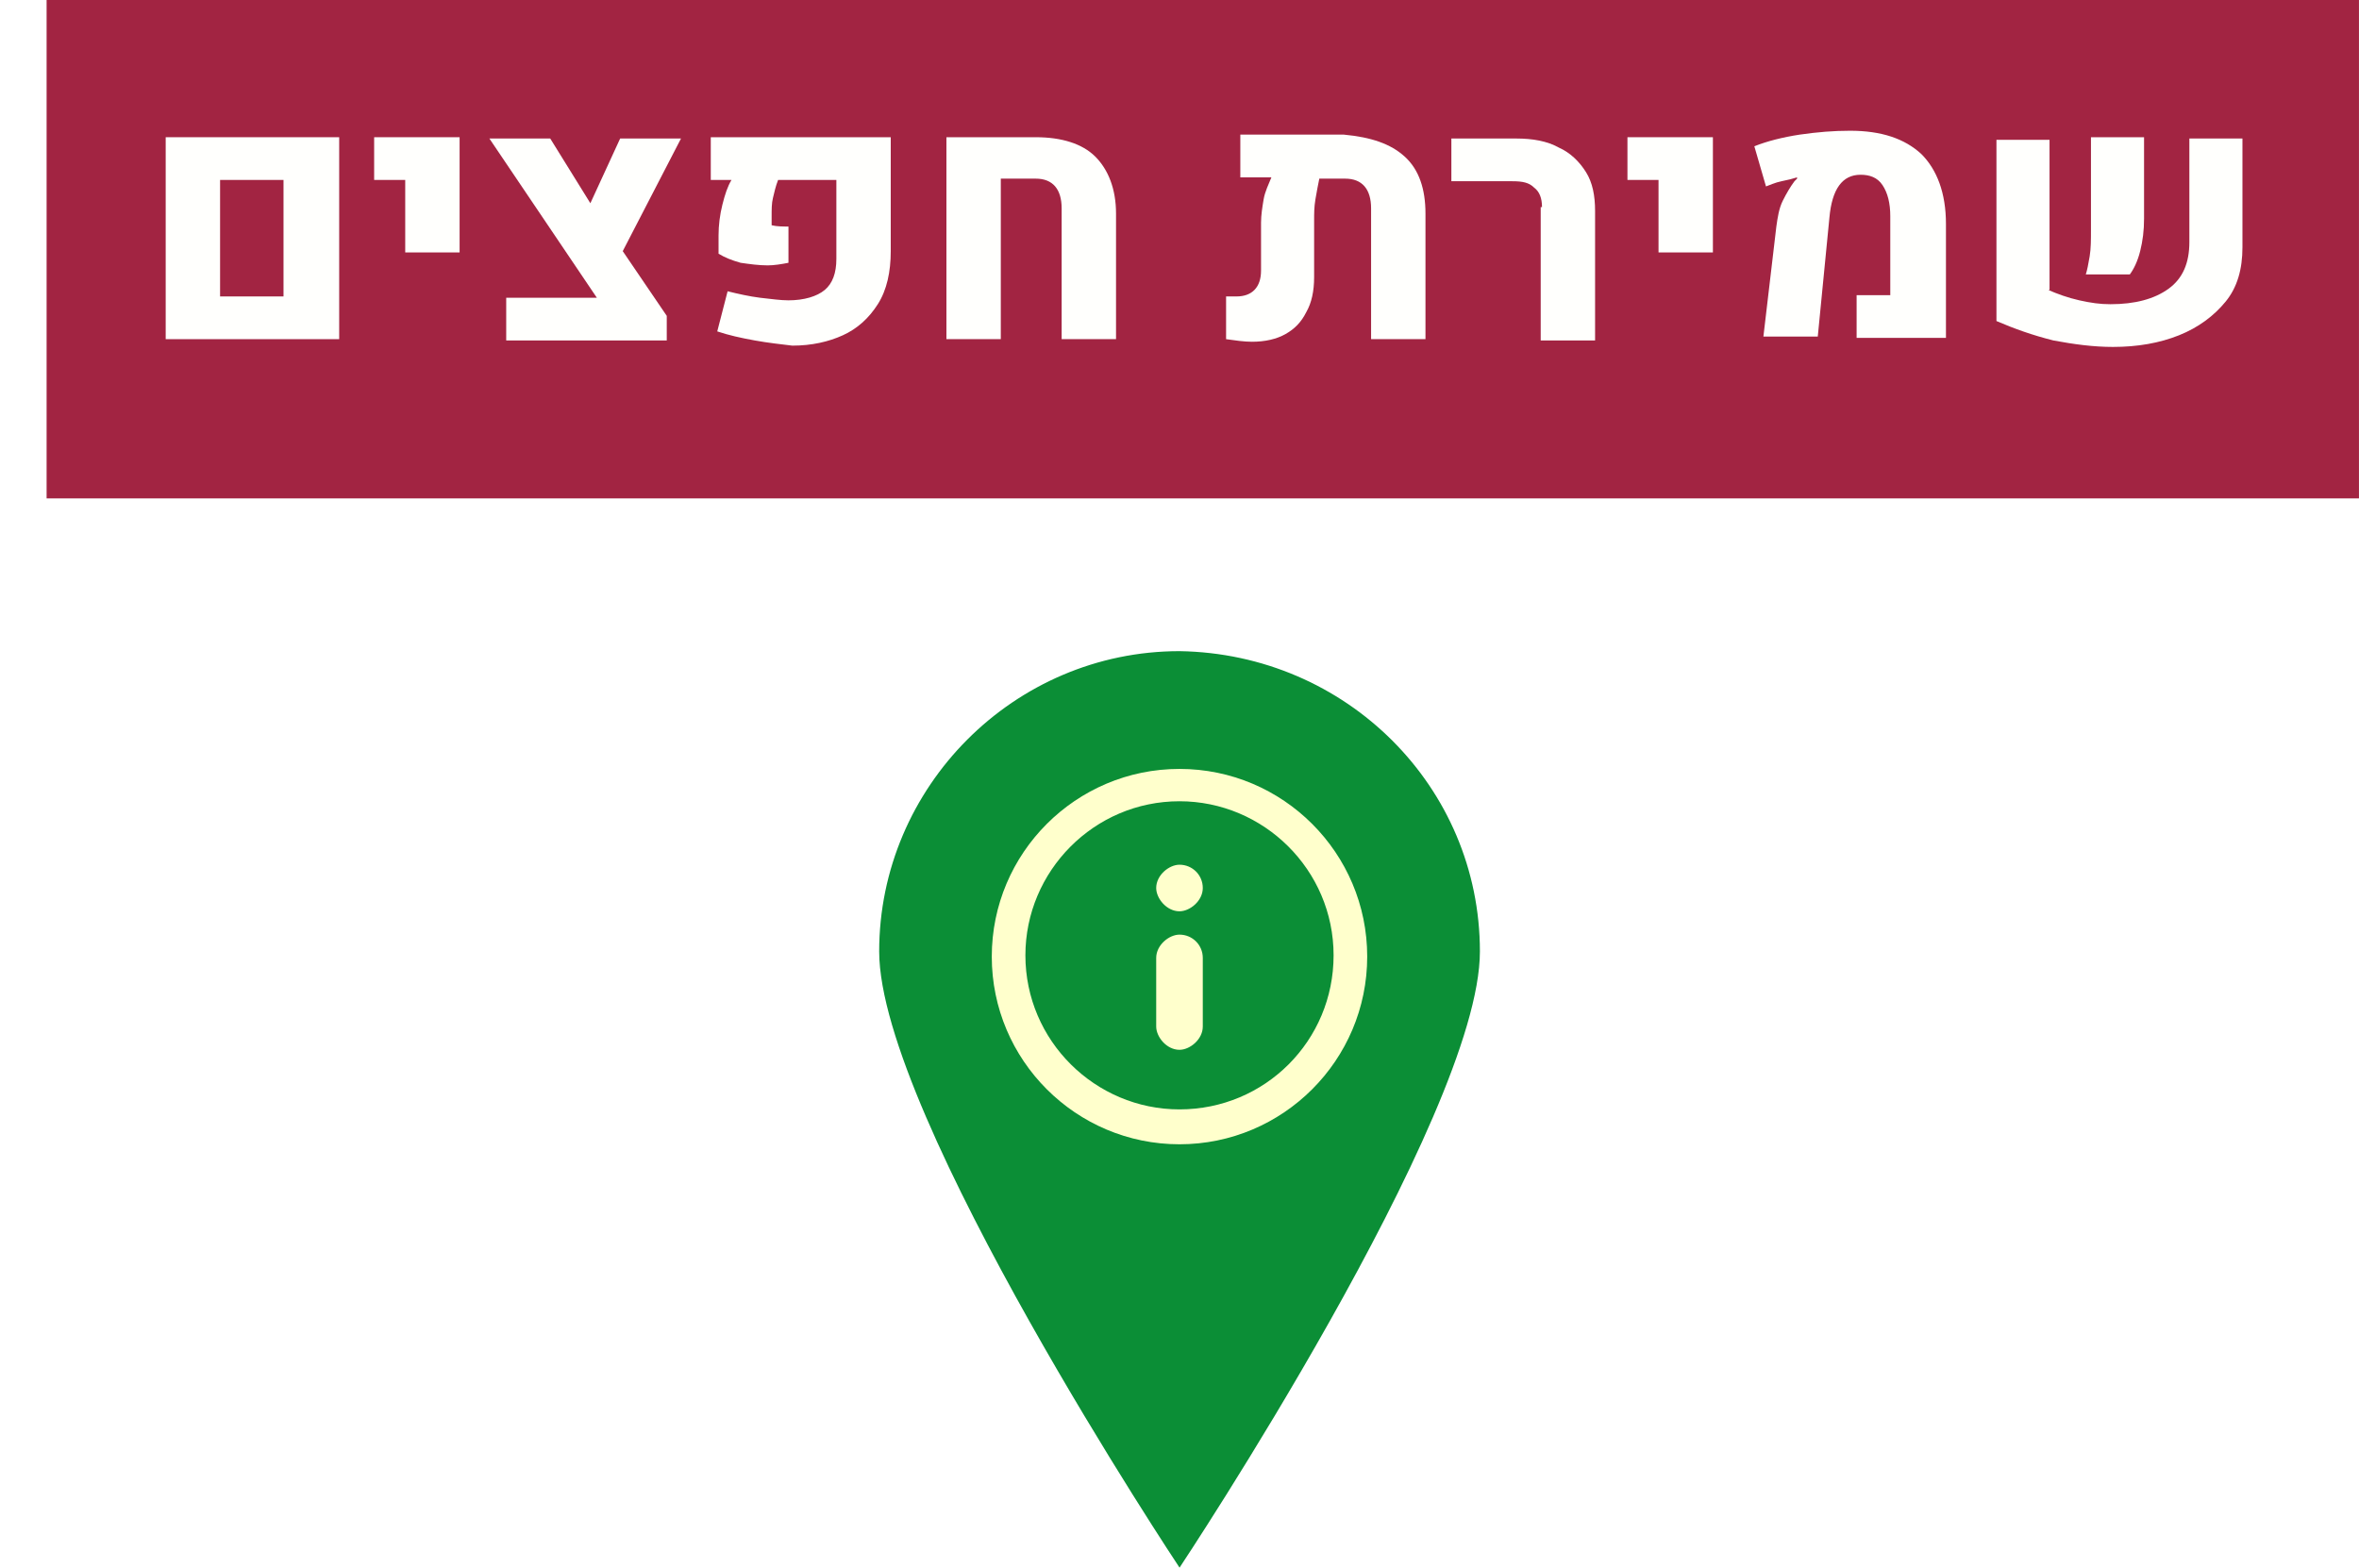
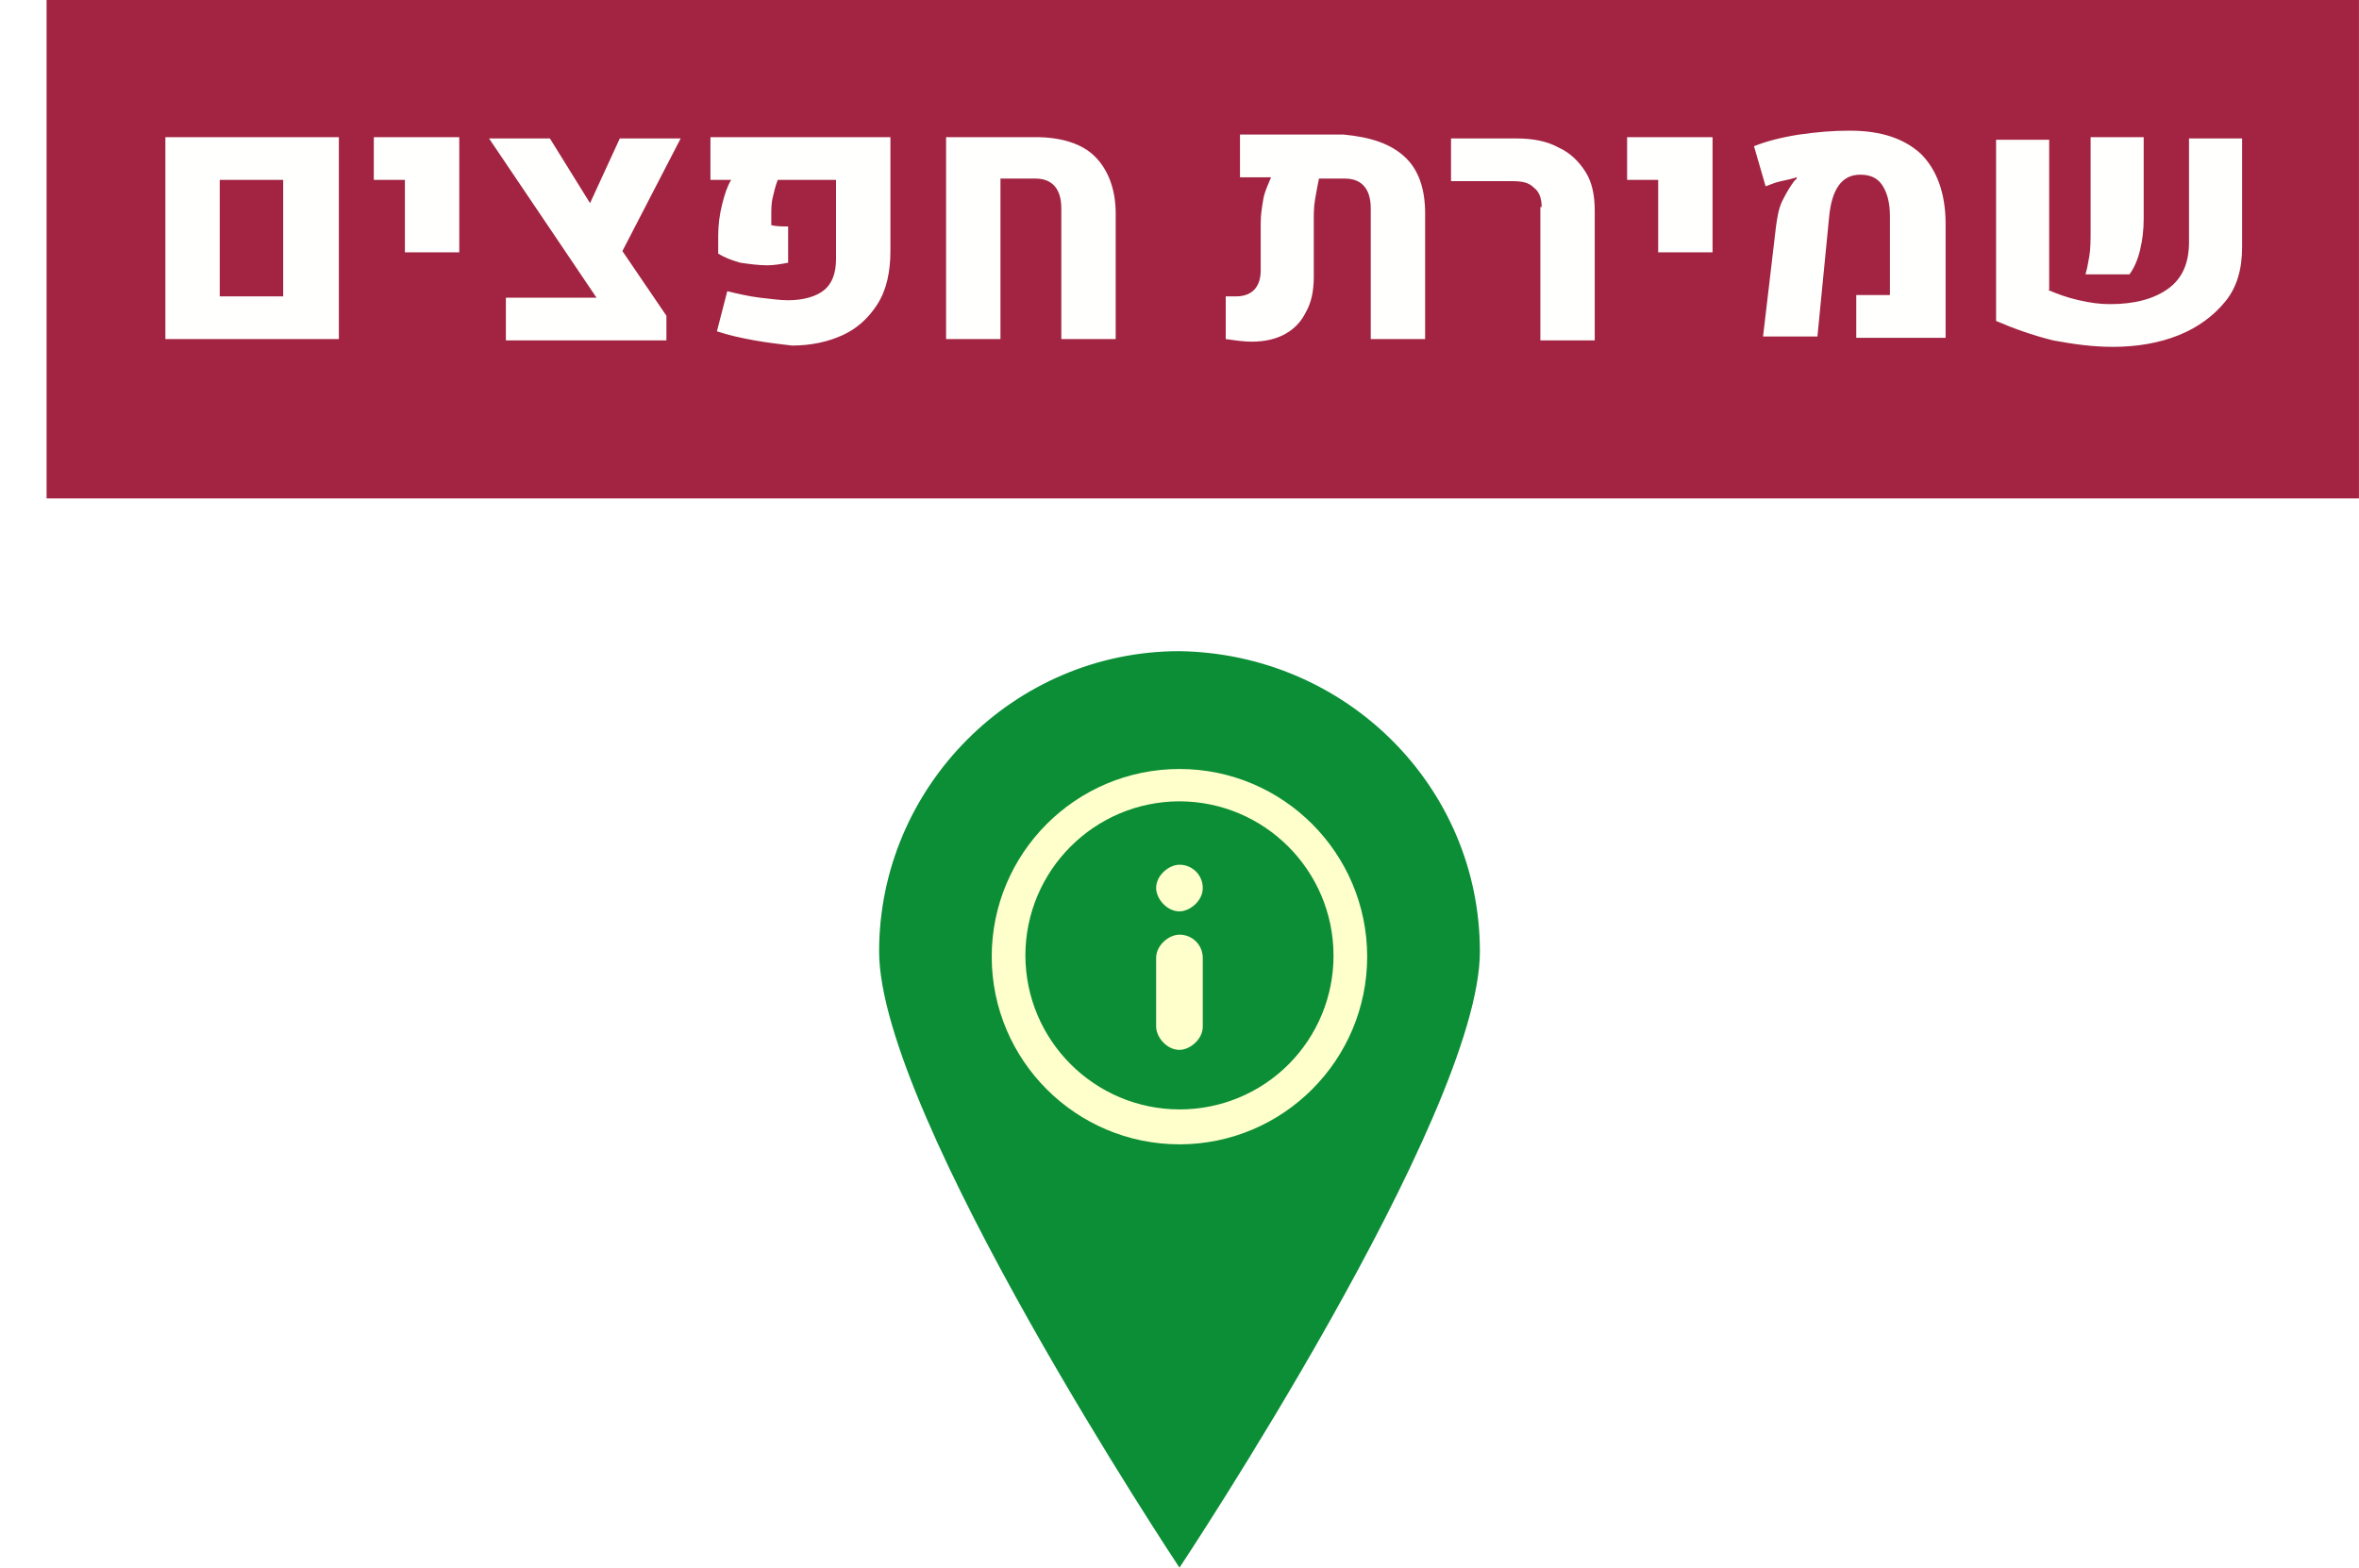
- <svg xmlns="http://www.w3.org/2000/svg" width="48.207" height="32.041" viewBox="0 0 48.207 32.041" version="1.1" id="svg2149">
-   <defs id="defs2146" />
-   <g id="layer1" transform="translate(-75.37263,-60.72828)">
-     <path id="path429_1_-7" d="m 105.615,80.175 c 0,3.36 -6.138,12.594 -6.138,12.594 0,0 -6.138,-9.234 -6.138,-12.594 0,-3.36 2.752,-6.138 6.138,-6.138 3.413,0.053 6.138,2.778 6.138,6.138" style="fill:#0b8e36;fill-opacity:1;stroke-width:0.265" />
-     <path id="rect475_1_-5" style="fill:#a22442;stroke-width:0.265" d="M 76.325,60.728 H 123.579 V 70.915 H 76.325 Z" />
-     <g id="g1452" transform="matrix(0.2645833,0,0,0.2645833,-441.9941,-31.55839)">
-       <path d="m 1968.2,359.4 h 13.4 V 375 h -13.4 z m 9.1,12.3 v -9 h -4.9 v 9 z" id="path1432" style="fill:#fffffd" />
-       <path d="m 1986.7,362.7 h -2.4 v -3.3 h 6.6 v 8.9 h -4.2 z" id="path1434" style="fill:#fffffd" />
-       <path d="m 2003.5,368.2 3.4,5 v 1.9 h -12.4 v -3.3 h 7 l -8.3,-12.3 h 4.7 l 3.1,5 2.3,-5 h 4.7 z" id="path1436" style="fill:#fffffd" />
-       <path d="m 2013.7,375.1 c -1.1,-0.2 -2,-0.4 -2.9,-0.7 l 0.8,-3.1 c 0.8,0.2 1.7,0.4 2.5,0.5 0.9,0.1 1.6,0.2 2.2,0.2 1.2,0 2.2,-0.3 2.8,-0.8 0.6,-0.5 0.9,-1.3 0.9,-2.4 v -6.1 h -4.5 c -0.2,0.5 -0.3,1 -0.4,1.4 -0.1,0.4 -0.1,0.9 -0.1,1.4 v 0.7 c 0.4,0.1 0.9,0.1 1.3,0.1 v 2.8 c -0.5,0.1 -1.1,0.2 -1.6,0.2 -0.7,0 -1.4,-0.1 -2.1,-0.2 -0.7,-0.2 -1.2,-0.4 -1.7,-0.7 V 367 c 0,-0.8 0.1,-1.6 0.3,-2.4 0.2,-0.8 0.4,-1.4 0.7,-1.9 h -1.6 v -3.3 h 13.9 v 8.8 c 0,1.6 -0.3,3 -1,4.1 -0.7,1.1 -1.6,1.9 -2.7,2.4 -1.1,0.5 -2.4,0.8 -3.9,0.8 -0.8,-0.1 -1.8,-0.2 -2.9,-0.4 z" id="path1438" style="fill:#fffffd" />
-       <path d="m 2028.5,359.4 h 6.9 c 2,0 3.6,0.5 4.6,1.5 1,1 1.6,2.5 1.6,4.4 v 9.7 h -4.2 v -10.1 c 0,-1.5 -0.7,-2.3 -2,-2.3 h -2.7 V 375 h -4.2 z" id="path1440" style="fill:#fffffd" />
-       <path d="m 2063.9,360.9 c 1.1,1 1.6,2.5 1.6,4.4 v 9.7 h -4.2 v -10.1 c 0,-1.5 -0.7,-2.3 -2,-2.3 h -2 c -0.1,0.5 -0.2,1 -0.3,1.6 -0.1,0.6 -0.1,1.1 -0.1,1.6 v 4.4 c 0,1.1 -0.2,2 -0.6,2.7 -0.4,0.8 -0.9,1.3 -1.6,1.7 -0.7,0.4 -1.6,0.6 -2.6,0.6 -0.6,0 -1.3,-0.1 -2,-0.2 v -3.3 h 0.8 c 1.2,0 1.9,-0.7 1.9,-2 V 366 c 0,-0.6 0.1,-1.2 0.2,-1.8 0.1,-0.6 0.4,-1.2 0.6,-1.7 h -2.4 v -3.3 h 8 c 2.1,0.2 3.6,0.7 4.7,1.7 z" id="path1442" style="fill:#fffffd" />
-       <path d="m 2074.5,364.8 c 0,-0.7 -0.2,-1.2 -0.6,-1.5 -0.4,-0.4 -0.9,-0.5 -1.7,-0.5 h -4.7 v -3.3 h 5 c 1.3,0 2.4,0.2 3.3,0.7 0.9,0.4 1.6,1.1 2.1,1.9 0.5,0.8 0.7,1.8 0.7,3 v 10 h -4.2 v -10.3 z" id="path1444" style="fill:#fffffd" />
-       <path d="m 2083.5,362.7 h -2.4 v -3.3 h 6.6 v 8.9 h -4.2 z" id="path1446" style="fill:#fffffd" />
-       <path d="m 2092.6,366.3 c 0.1,-0.7 0.2,-1.4 0.5,-2 0.3,-0.6 0.6,-1.1 0.9,-1.5 l 0.2,-0.2 v -0.1 c -0.3,0.1 -0.7,0.2 -1.2,0.3 -0.5,0.1 -0.9,0.3 -1.2,0.4 l -0.9,-3.1 c 1,-0.4 2.2,-0.7 3.5,-0.9 1.4,-0.2 2.6,-0.3 3.9,-0.3 2.4,0 4.2,0.6 5.5,1.8 1.2,1.2 1.9,3 1.9,5.4 v 8.8 h -6.9 v -3.3 h 2.6 v -6.1 c 0,-1 -0.2,-1.8 -0.6,-2.4 -0.4,-0.6 -1,-0.8 -1.7,-0.8 -1.4,0 -2.2,1.1 -2.4,3.3 l -0.9,9.2 h -4.2 z" id="path1448" style="fill:#fffffd" />
-       <path d="m 2113.6,371.2 c 0.7,0.3 1.5,0.6 2.4,0.8 0.9,0.2 1.6,0.3 2.4,0.3 1.9,0 3.4,-0.4 4.5,-1.2 1.1,-0.8 1.6,-2 1.6,-3.6 v -8 h 4.1 v 8.4 c 0,1.7 -0.4,3.1 -1.3,4.2 -0.9,1.1 -2.1,2 -3.6,2.6 -1.5,0.6 -3.2,0.9 -5.1,0.9 -1.5,0 -3,-0.2 -4.6,-0.5 -1.6,-0.4 -3,-0.9 -4.4,-1.5 v -14 h 4.1 v 11.6 z m 3.2,-2.6 c 0.1,-0.6 0.1,-1.3 0.1,-2 v -7.2 h 4.1 v 6.3 c 0,0.9 -0.1,1.7 -0.3,2.5 -0.2,0.8 -0.5,1.4 -0.8,1.8 h -3.4 c 0.1,-0.3 0.2,-0.8 0.3,-1.4 z" id="path1450" style="fill:#fffffd" />
-     </g>
-     <path id="path489_1_-1" d="m 99.476,83.403 c -1.72,0 -3.149,-1.402 -3.149,-3.149 0,-1.72 1.402,-3.149 3.149,-3.149 1.72,0 3.149,1.402 3.149,3.149 0,1.746 -1.402,3.149 -3.149,3.149 m 0,-6.959 c -2.117,0 -3.836,1.72 -3.836,3.836 0,2.117 1.72,3.836 3.836,3.836 2.117,0 3.836,-1.72 3.836,-3.836 0,-2.117 -1.72,-3.836 -3.836,-3.836 m 0,3.387 c -0.212,0 -0.476,0.212 -0.476,0.476 v 1.402 c 0,0.212 0.212,0.476 0.476,0.476 0.212,0 0.476,-0.212 0.476,-0.476 v -1.402 c 0,-0.265 -0.212,-0.476 -0.476,-0.476 m 0,-1.429 c -0.212,0 -0.476,0.212 -0.476,0.476 0,0.212 0.212,0.476 0.476,0.476 0.212,0 0.476,-0.212 0.476,-0.476 0,-0.265 -0.212,-0.476 -0.476,-0.476" style="fill:#ffffcc;stroke-width:0.265;enable-background:new" />
-   </g>
+ <svg xmlns="http://www.w3.org/2000/svg" width="48.207" height="32.041" viewBox="0 0 48.207 32.041">
+   <path d="M105.615 80.175c0 3.36-6.139 12.594-6.139 12.594s-6.138-9.234-6.138-12.594c0-3.36 2.751-6.138 6.138-6.138 3.413.053 6.139 2.778 6.139 6.138" style="fill:#0b8e36;fill-opacity:1;stroke-width:.265" transform="translate(-75.373 -60.728)" />
+   <path style="fill:#a22442;stroke-width:.265" d="M76.325 60.728h47.254v10.187H76.325Z" transform="translate(-75.373 -60.728)" />
+   <path d="M1968.2 359.4h13.4V375h-13.4zm9.1 12.3v-9h-4.9v9zm9.4-9h-2.4v-3.3h6.6v8.9h-4.2zm16.8 5.5 3.4 5v1.9h-12.4v-3.3h7l-8.3-12.3h4.7l3.1 5 2.3-5h4.7zm10.2 6.9c-1.1-.2-2-.4-2.9-.7l.8-3.1c.8.2 1.7.4 2.5.5.9.1 1.6.2 2.2.2 1.2 0 2.2-.3 2.8-.8.6-.5.9-1.3.9-2.4v-6.1h-4.5c-.2.5-.3 1-.4 1.4-.1.4-.1.9-.1 1.4v.7c.4.1.9.1 1.3.1v2.8c-.5.1-1.1.2-1.6.2-.7 0-1.4-.1-2.1-.2-.7-.2-1.2-.4-1.7-.7V367c0-.8.1-1.6.3-2.4.2-.8.4-1.4.7-1.9h-1.6v-3.3h13.9v8.8c0 1.6-.3 3-1 4.1-.7 1.1-1.6 1.9-2.7 2.4s-2.4.8-3.9.8c-.8-.1-1.8-.2-2.9-.4zm14.8-15.7h6.9c2 0 3.6.5 4.6 1.5 1 1 1.6 2.5 1.6 4.4v9.7h-4.2v-10.1c0-1.5-.7-2.3-2-2.3h-2.7V375h-4.2zm35.4 1.5c1.1 1 1.6 2.5 1.6 4.4v9.7h-4.2v-10.1c0-1.5-.7-2.3-2-2.3h-2c-.1.5-.2 1-.3 1.6-.1.6-.1 1.1-.1 1.6v4.4c0 1.1-.2 2-.6 2.7-.4.8-.9 1.3-1.6 1.7-.7.4-1.6.6-2.6.6-.6 0-1.3-.1-2-.2v-3.3h.8c1.2 0 1.9-.7 1.9-2V366c0-.6.1-1.2.2-1.8.1-.6.4-1.2.6-1.7h-2.4v-3.3h8c2.1.2 3.6.7 4.7 1.7zm10.6 3.9c0-.7-.2-1.2-.6-1.5-.4-.4-.9-.5-1.7-.5h-4.7v-3.3h5c1.3 0 2.4.2 3.3.7.9.4 1.6 1.1 2.1 1.9.5.8.7 1.8.7 3v10h-4.2v-10.3zm9-2.1h-2.4v-3.3h6.6v8.9h-4.2zm9.1 3.6c.1-.7.2-1.4.5-2 .3-.6.6-1.1.9-1.5l.2-.2v-.1c-.3.1-.7.2-1.2.3-.5.1-.9.3-1.2.4l-.9-3.1c1-.4 2.2-.7 3.5-.9 1.4-.2 2.6-.3 3.9-.3 2.4 0 4.2.6 5.5 1.8 1.2 1.2 1.9 3 1.9 5.4v8.8h-6.9v-3.3h2.6v-6.1c0-1-.2-1.8-.6-2.4-.4-.6-1-.8-1.7-.8-1.4 0-2.2 1.1-2.4 3.3l-.9 9.2h-4.2zm21 4.9c.7.3 1.5.6 2.4.8.9.2 1.6.3 2.4.3 1.9 0 3.4-.4 4.5-1.2 1.1-.8 1.6-2 1.6-3.6v-8h4.1v8.4c0 1.7-.4 3.1-1.3 4.2s-2.1 2-3.6 2.6c-1.5.6-3.2.9-5.1.9-1.5 0-3-.2-4.6-.5-1.6-.4-3-.9-4.4-1.5v-14h4.1v11.6zm3.2-2.6c.1-.6.1-1.3.1-2v-7.2h4.1v6.3c0 .9-.1 1.7-.3 2.5-.2.8-.5 1.4-.8 1.8h-3.4c.1-.3.2-.8.3-1.4z" style="fill:#fffffd" transform="translate(-517.367 -92.287) scale(.26458)" />
+   <path d="M99.476 83.403a3.156 3.156 0 0 1-3.149-3.148 3.156 3.156 0 0 1 3.149-3.149 3.156 3.156 0 0 1 3.148 3.149 3.14 3.14 0 0 1-3.148 3.148m0-6.958a3.84 3.84 0 0 0-3.837 3.836 3.84 3.84 0 0 0 3.837 3.836 3.84 3.84 0 0 0 3.836-3.836 3.84 3.84 0 0 0-3.836-3.836m0 3.386c-.212 0-.477.212-.477.476v1.403c0 .211.212.476.477.476.211 0 .476-.212.476-.476v-1.403a.474.474 0 0 0-.476-.476m0-1.429c-.212 0-.477.212-.477.477 0 .211.212.476.477.476.211 0 .476-.212.476-.476a.474.474 0 0 0-.476-.477" style="fill:#ffc;stroke-width:.265;enable-background:new" transform="translate(-75.373 -60.728)" />
</svg>
